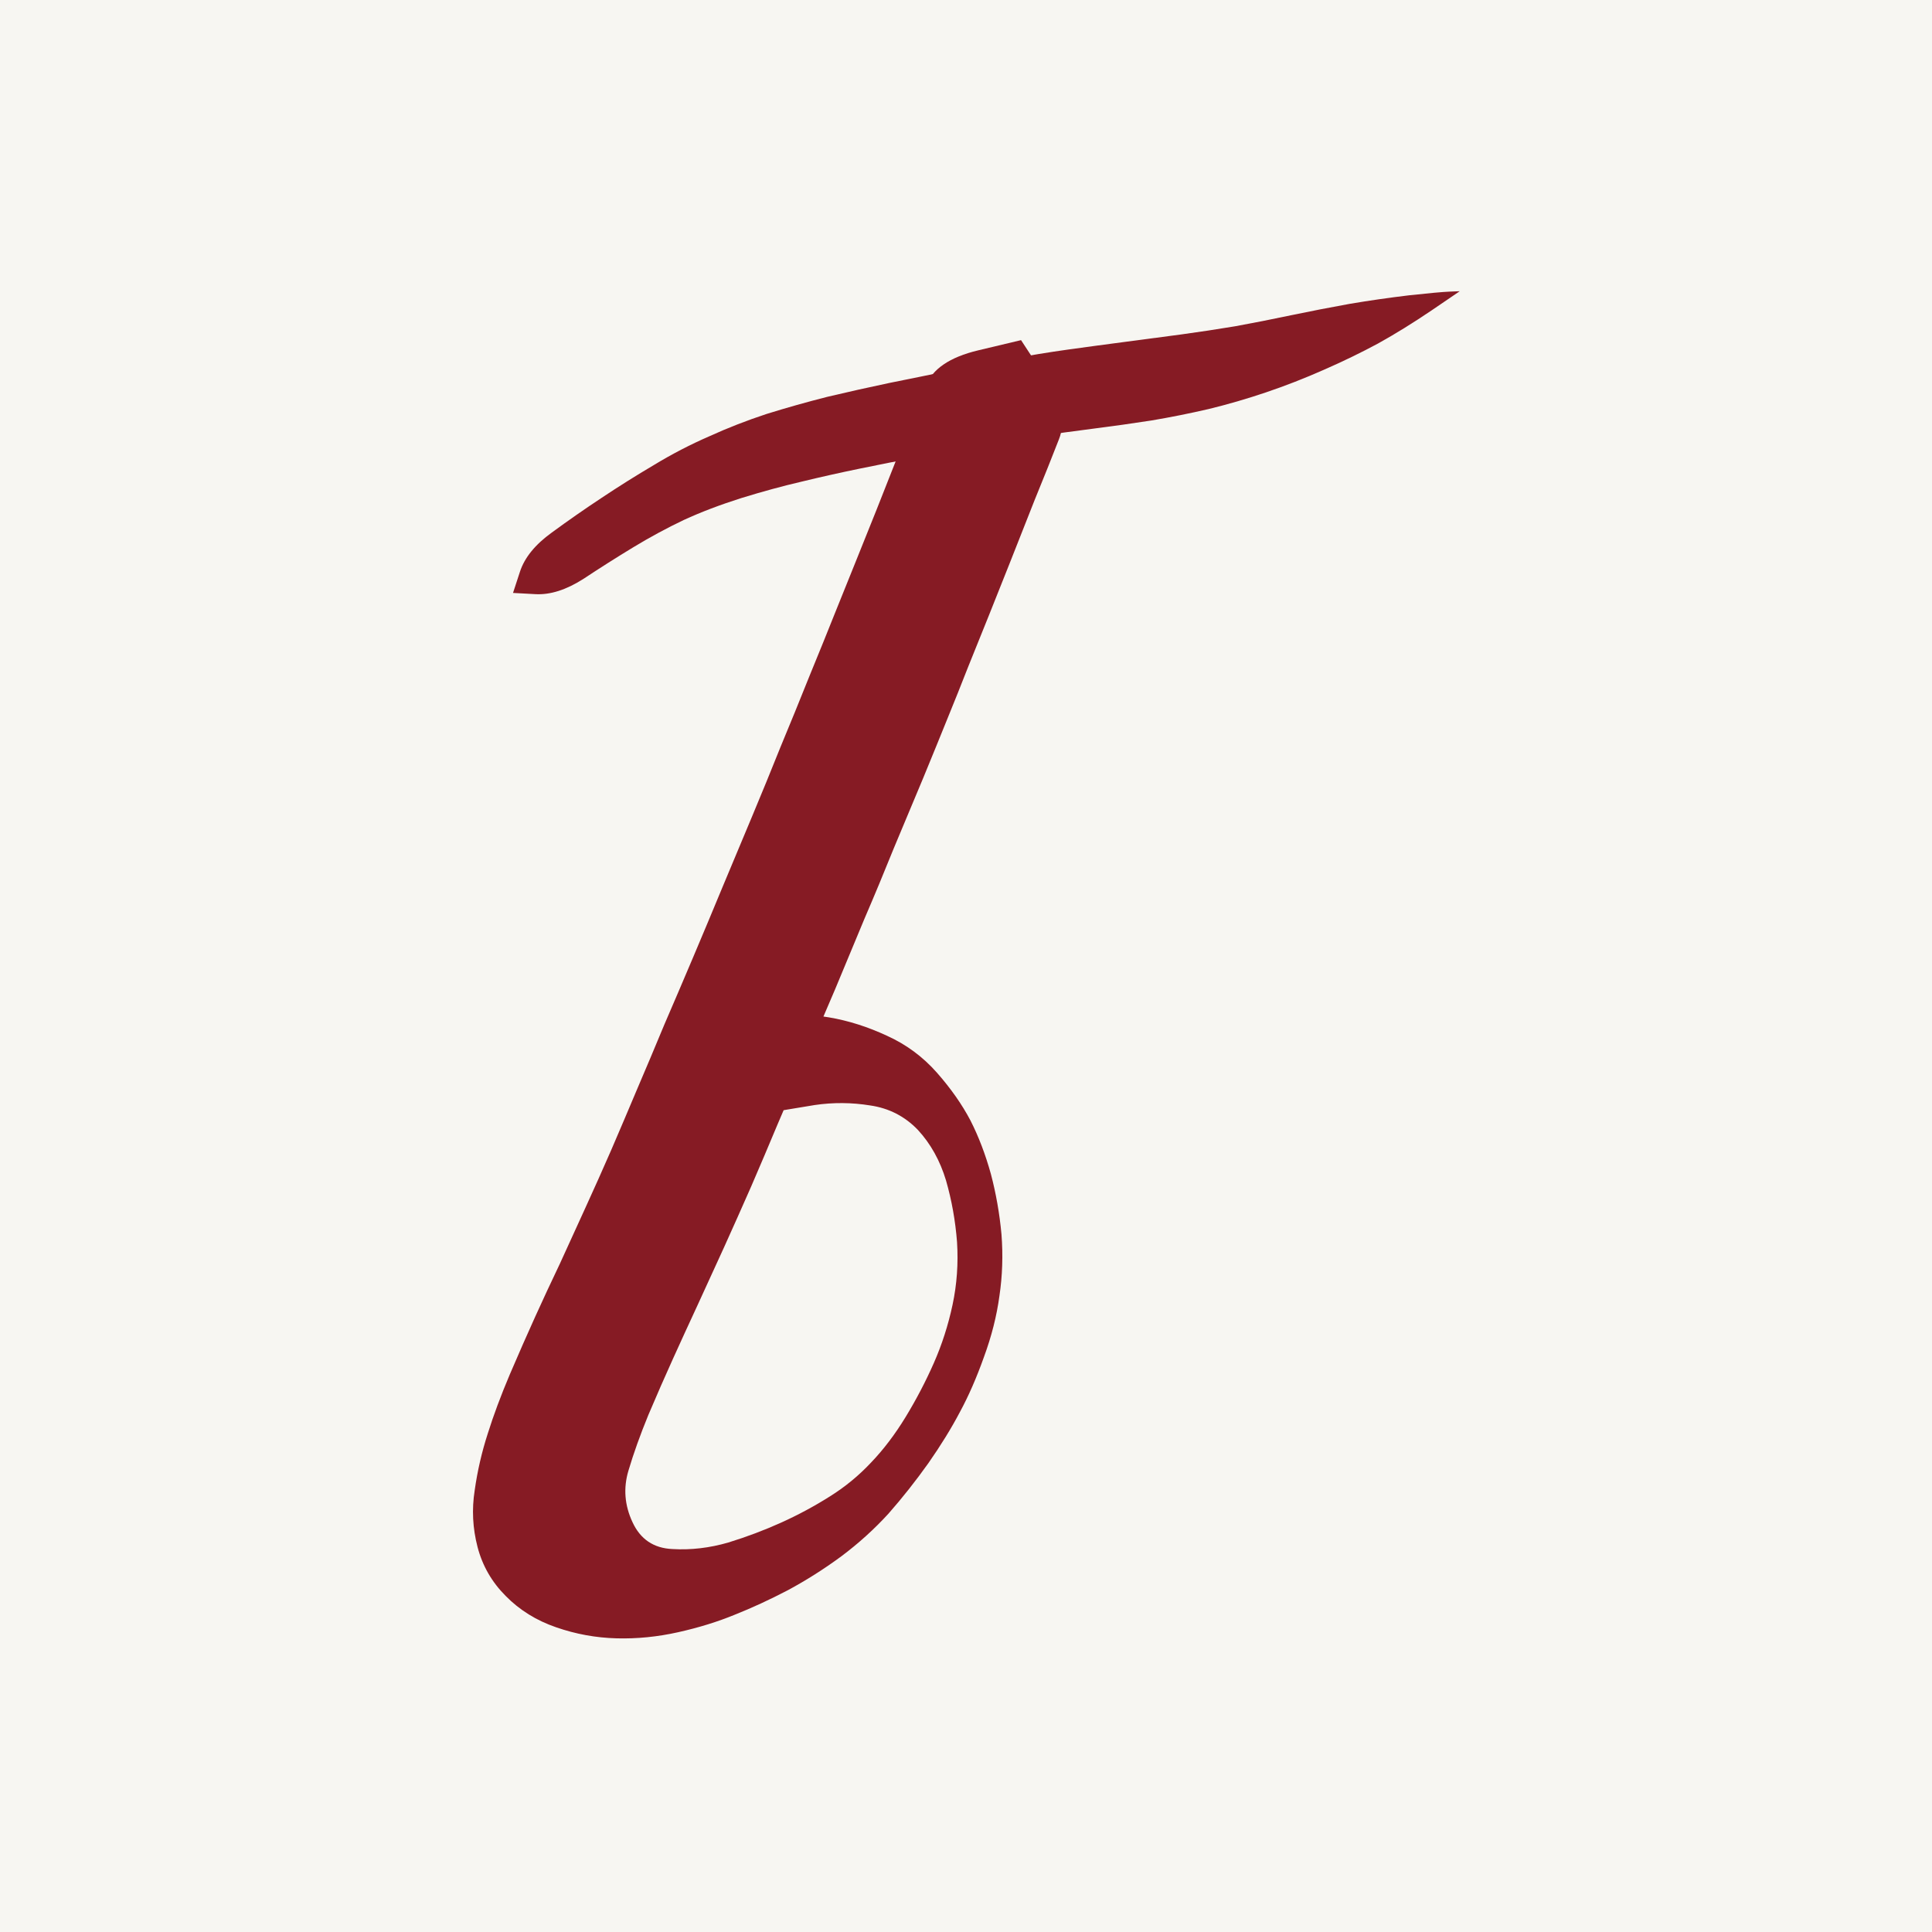
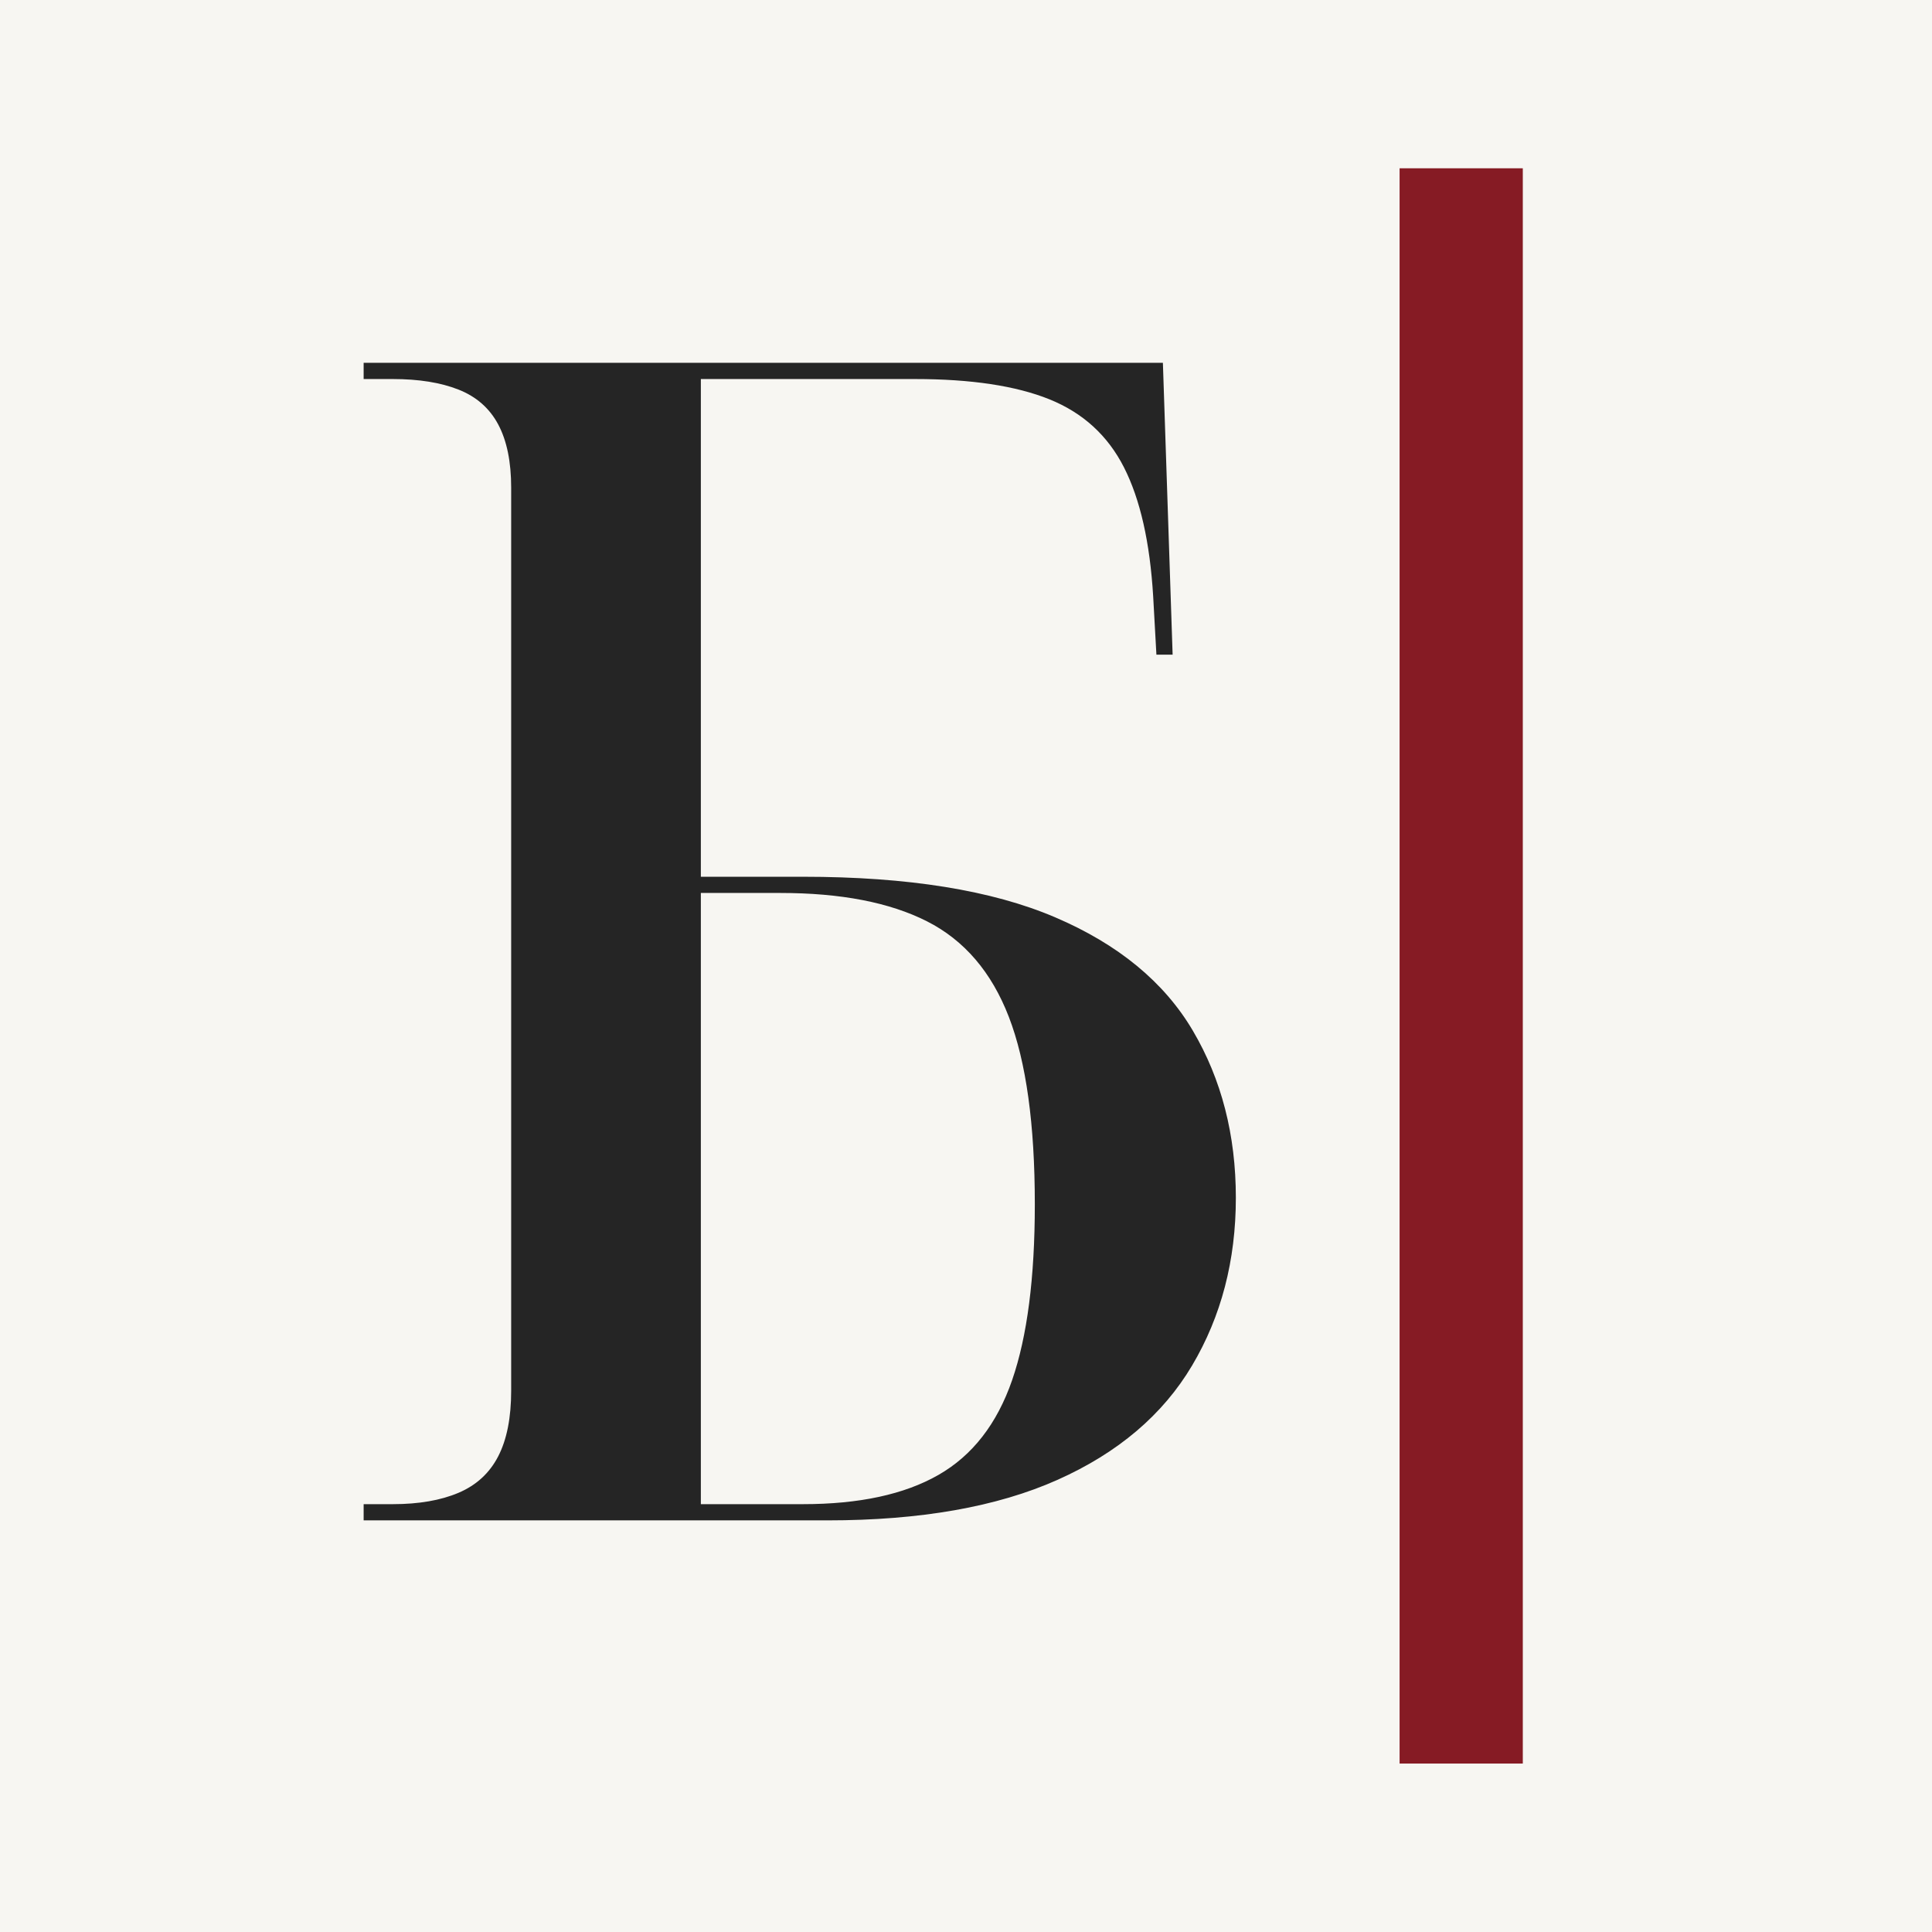
- <svg xmlns="http://www.w3.org/2000/svg" viewBox="-74.425 -383.425 473.85 473.85">
-   <rect x="-74.425" y="-383.425" width="473.85" height="473.85" rx="0" fill="#F7F6F2" />
-   <g fill="#861B24">
-     <path d="M51.4 -238.0 Q51.4 -238.0 53.1 -243.2 Q54.8 -248.4 60.9 -252.8 Q66.9 -257.2 73.1 -261.3 Q79.4 -265.5 86.0 -269.4 Q92.6 -273.4 99.5 -276.4 Q106.3 -279.5 113.6 -281.9 Q121.0 -284.2 128.5 -286.1 Q136.1 -287.9 143.7 -289.5 Q151.2 -291.0 158.4 -292.5 Q165.7 -294.0 173.0 -295.3 Q180.4 -296.7 187.6 -297.7 Q194.8 -298.7 201.7 -299.6 Q208.7 -300.5 215.3 -301.4 Q221.9 -302.3 228.5 -303.4 Q235.1 -304.6 242.2 -306.1 Q249.4 -307.6 256.6 -308.9 Q263.7 -310.1 271.2 -311.0 Q278.6 -311.8 281.1 -311.9 Q283.6 -312.0 283.6 -312.0 Q283.6 -312.0 283.6 -312.0 Q283.6 -312.0 276.7 -307.3 Q269.9 -302.7 263.6 -299.2 Q257.3 -295.8 250.2 -292.7 Q243.2 -289.6 236.1 -287.2 Q229.0 -284.8 222.0 -283.1 Q215.1 -281.5 208.0 -280.3 Q200.9 -279.2 193.8 -278.3 Q186.8 -277.4 179.8 -276.4 Q172.9 -275.5 165.7 -274.2 Q158.6 -272.9 151.2 -271.4 Q143.8 -270.0 136.5 -268.5 Q129.2 -267.0 122.2 -265.3 Q115.3 -263.7 107.5 -261.3 Q99.6 -258.8 93.3 -255.9 Q87.0 -252.9 80.9 -249.2 Q74.8 -245.5 68.6 -241.4 Q62.3 -237.4 56.9 -237.7Z" />
-     <path d="M176.0 -300.0 Q176.0 -300.0 181.9 -291.0 Q187.8 -281.9 185.3 -275.7 Q182.9 -269.5 179.3 -260.7 Q175.8 -251.8 173.3 -245.5 Q170.8 -239.2 168.2 -232.7 Q165.6 -226.2 163.0 -219.8 Q160.5 -213.4 158.0 -207.3 Q155.5 -201.1 152.0 -192.6 Q148.4 -184.0 144.8 -175.4 Q141.3 -166.7 137.6 -158.1 Q134.0 -149.4 130.4 -140.8 Q126.7 -132.2 123.2 -123.9 Q119.7 -115.6 116.3 -107.7 Q113.0 -99.8 109.8 -92.4 Q106.5 -84.9 103.2 -77.6 Q99.9 -70.4 96.7 -63.4 Q93.5 -56.5 90.6 -50.1 Q87.7 -43.7 84.6 -36.4 Q81.6 -29.1 79.7 -22.7 Q77.8 -16.3 80.7 -10.1 Q83.6 -3.8 90.5 -3.5 Q97.3 -3.1 104.2 -5.1 Q111.0 -7.2 117.2 -10.0 Q123.4 -12.8 129.1 -16.4 Q134.7 -19.9 139.2 -24.7 Q143.8 -29.5 147.7 -35.9 Q151.6 -42.3 154.6 -49.1 Q157.6 -55.9 159.2 -63.4 Q160.8 -70.9 160.3 -78.8 Q159.7 -86.6 157.6 -93.9 Q155.4 -101.2 150.7 -106.3 Q145.9 -111.3 139.0 -112.3 Q132.2 -113.4 125.4 -112.4 Q118.6 -111.3 111.2 -110.0 Q103.7 -108.7 96.4 -109.4 Q89.0 -110.0 89.0 -110.0 Q89.0 -110.0 89.0 -110.0 Q89.0 -110.0 93.2 -117.6 Q97.3 -125.2 102.6 -129.2 Q107.9 -133.2 114.9 -134.2 Q121.8 -135.1 128.9 -133.9 Q136.0 -132.7 143.1 -129.4 Q150.2 -126.2 155.4 -120.3 Q160.5 -114.5 163.6 -108.6 Q166.6 -102.7 168.6 -95.5 Q170.5 -88.3 171.2 -80.7 Q171.8 -73.0 170.7 -65.6 Q169.7 -58.2 166.9 -50.6 Q164.2 -43.0 161.0 -37.1 Q157.9 -31.2 153.3 -24.6 Q148.6 -18.0 143.5 -12.2 Q138.3 -6.5 131.9 -1.7 Q125.5 3.0 118.8 6.6 Q112.1 10.1 105.8 12.6 Q99.5 15.2 91.9 16.9 Q84.3 18.6 76.8 18.4 Q69.2 18.2 62.0 15.7 Q54.7 13.2 49.6 8.0 Q44.5 2.9 42.7 -4.0 Q40.9 -10.9 42.0 -17.9 Q43.0 -25.0 45.2 -31.8 Q47.3 -38.5 50.6 -46.3 Q53.9 -54.0 56.8 -60.4 Q59.7 -66.8 62.9 -73.5 Q66.0 -80.3 69.2 -87.3 Q72.4 -94.3 75.5 -101.4 Q78.6 -108.6 81.8 -116.2 Q85.1 -123.9 88.5 -132.1 Q92.0 -140.2 95.6 -148.7 Q99.2 -157.2 102.8 -165.9 Q106.4 -174.5 110.0 -183.1 Q113.6 -191.7 117.0 -200.2 Q120.5 -208.6 124.1 -217.6 Q127.8 -226.6 130.3 -232.9 Q132.9 -239.3 135.5 -245.8 Q138.1 -252.2 140.6 -258.5 Q143.1 -264.8 146.6 -273.7 Q150.1 -282.5 152.6 -288.7 Q155.0 -295.0 165.5 -297.5Z" />
-   </g>
+ <svg xmlns="http://www.w3.org/2000/svg" viewBox="-182.3 -937.8 1191.7 1191.7" role="img" aria-label="БIЛОKhA">
+   <rect x="-182.3" y="-937.8" width="1191.7" height="1191.7" fill="#F7F6F2" />
+   <path d="M328 0L42 0L42-10L60-10Q84-10 100.5-17Q117-24 125-39.5Q133-55 133-80L133-80L133-637Q133-661 125-676Q117-691 100.5-697.5Q84-704 60-704L60-704L42-704L42-714L535-714L541-534L531-534L529-570Q526-620 511-649.5Q496-679 465-691.5Q434-704 382-704L382-704L250-704L250-397L313-397Q410-397 468.5-372Q527-347 553.5-302Q580-257 580-199L580-199Q580-141 553-95.5Q526-50 470-25Q414 0 328 0L328 0ZM250-10L313-10Q365-10 396.5-28Q428-46 442-86.5Q456-127 456-195L456-195Q456-269 440-310.5Q424-352 389.5-369.5Q355-387 299-387L299-387L250-387L250-10Z" fill="#252525" />
+   <rect x="681" y="-834" width="76" height="984" fill="#861B24" />
</svg>
